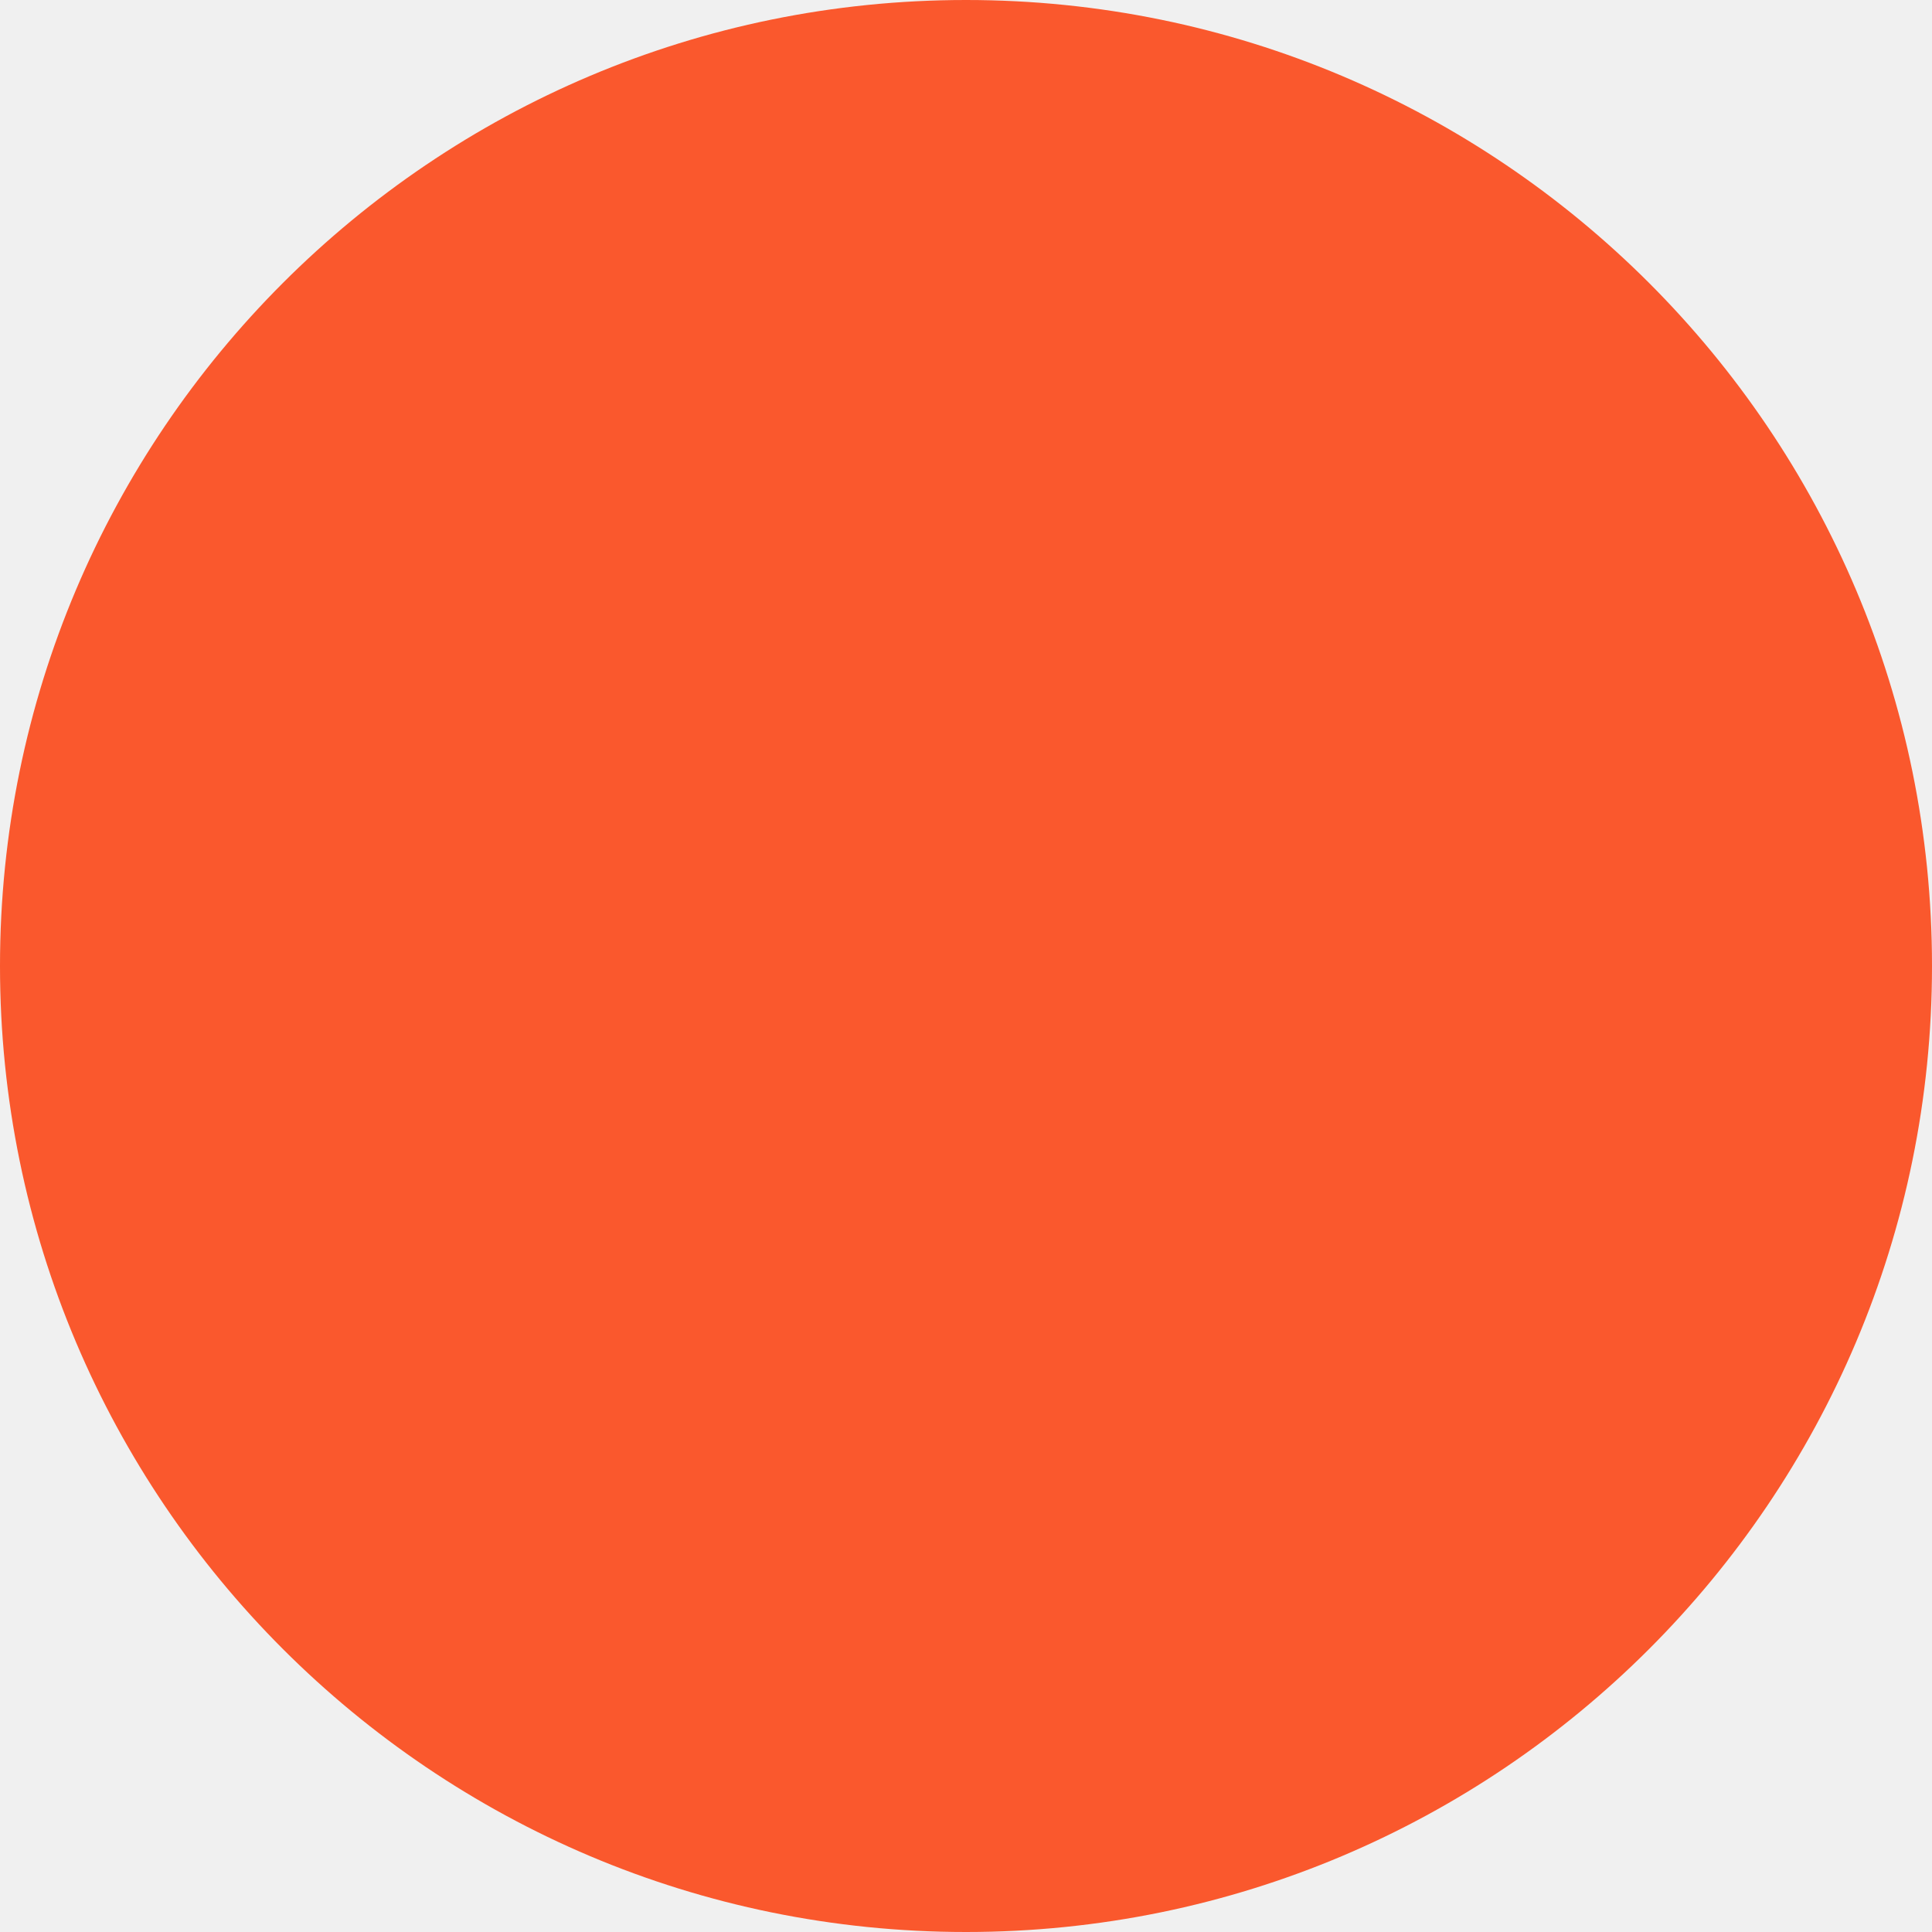
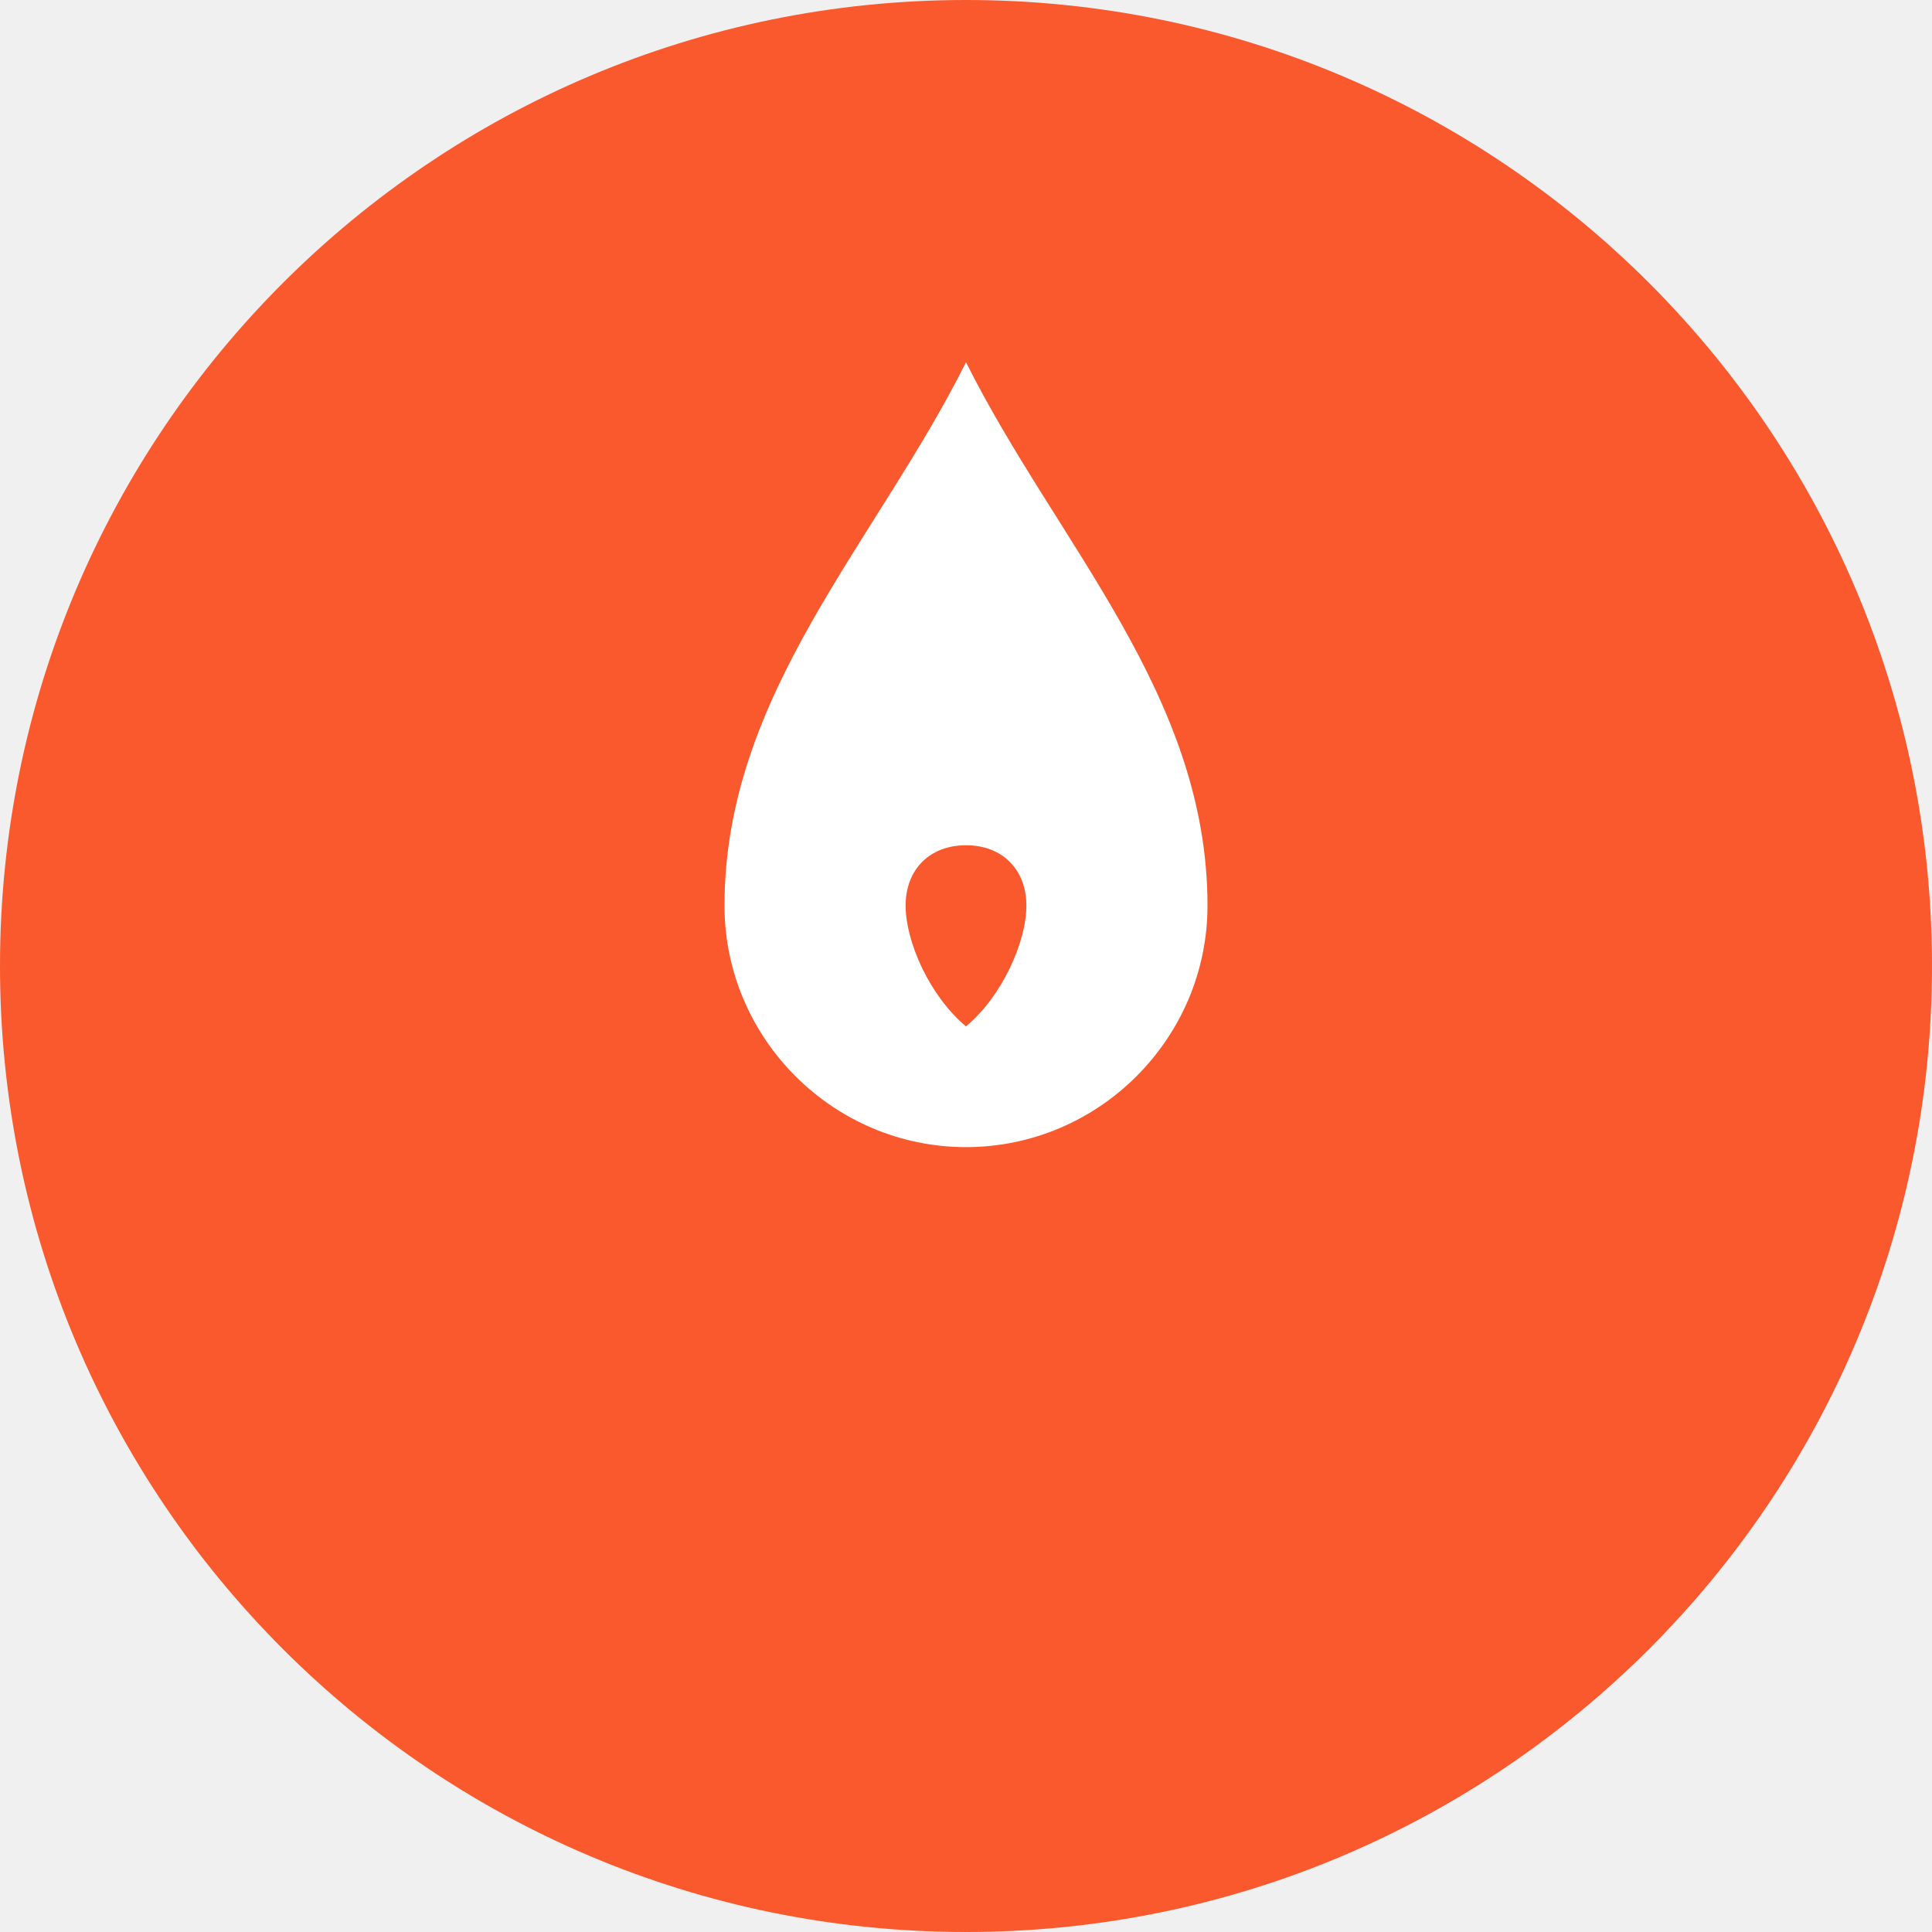
<svg xmlns="http://www.w3.org/2000/svg" viewBox="0 0 32 32" fill="none">
  <circle cx="16" cy="16" r="16" fill="#FA582D" />
-   <g transform="translate(4,4)">
-     <path d="m10.278 15.443 1.705 1.705-3.426 3.426-3.427-3.426 8.592-8.591-1.705-1.705 3.426-3.426 3.427 3.426-8.592 8.591zM0 12.017l3.426 3.426 8.591-8.59-3.426-3.427L0 12.017zm11.983 5.13 3.426 3.427L24 11.983l-3.426-3.426-8.591 8.59z" />
-   </g>
+   <path d="M16 6c1.5 3 4 5.5 4 9 0 2.2-1.8 4-4 4s-4-1.8-4-4c0-3.5 2.5-6 4-9z" fill="#FFFFFF" />
+   <path d="M16 14c-.6 0-1 .4-1 1s.4 1.5 1 2c.6-.5 1-1.4 1-2s-.4-1-1-1z" fill="#FA582D" />
</svg>
